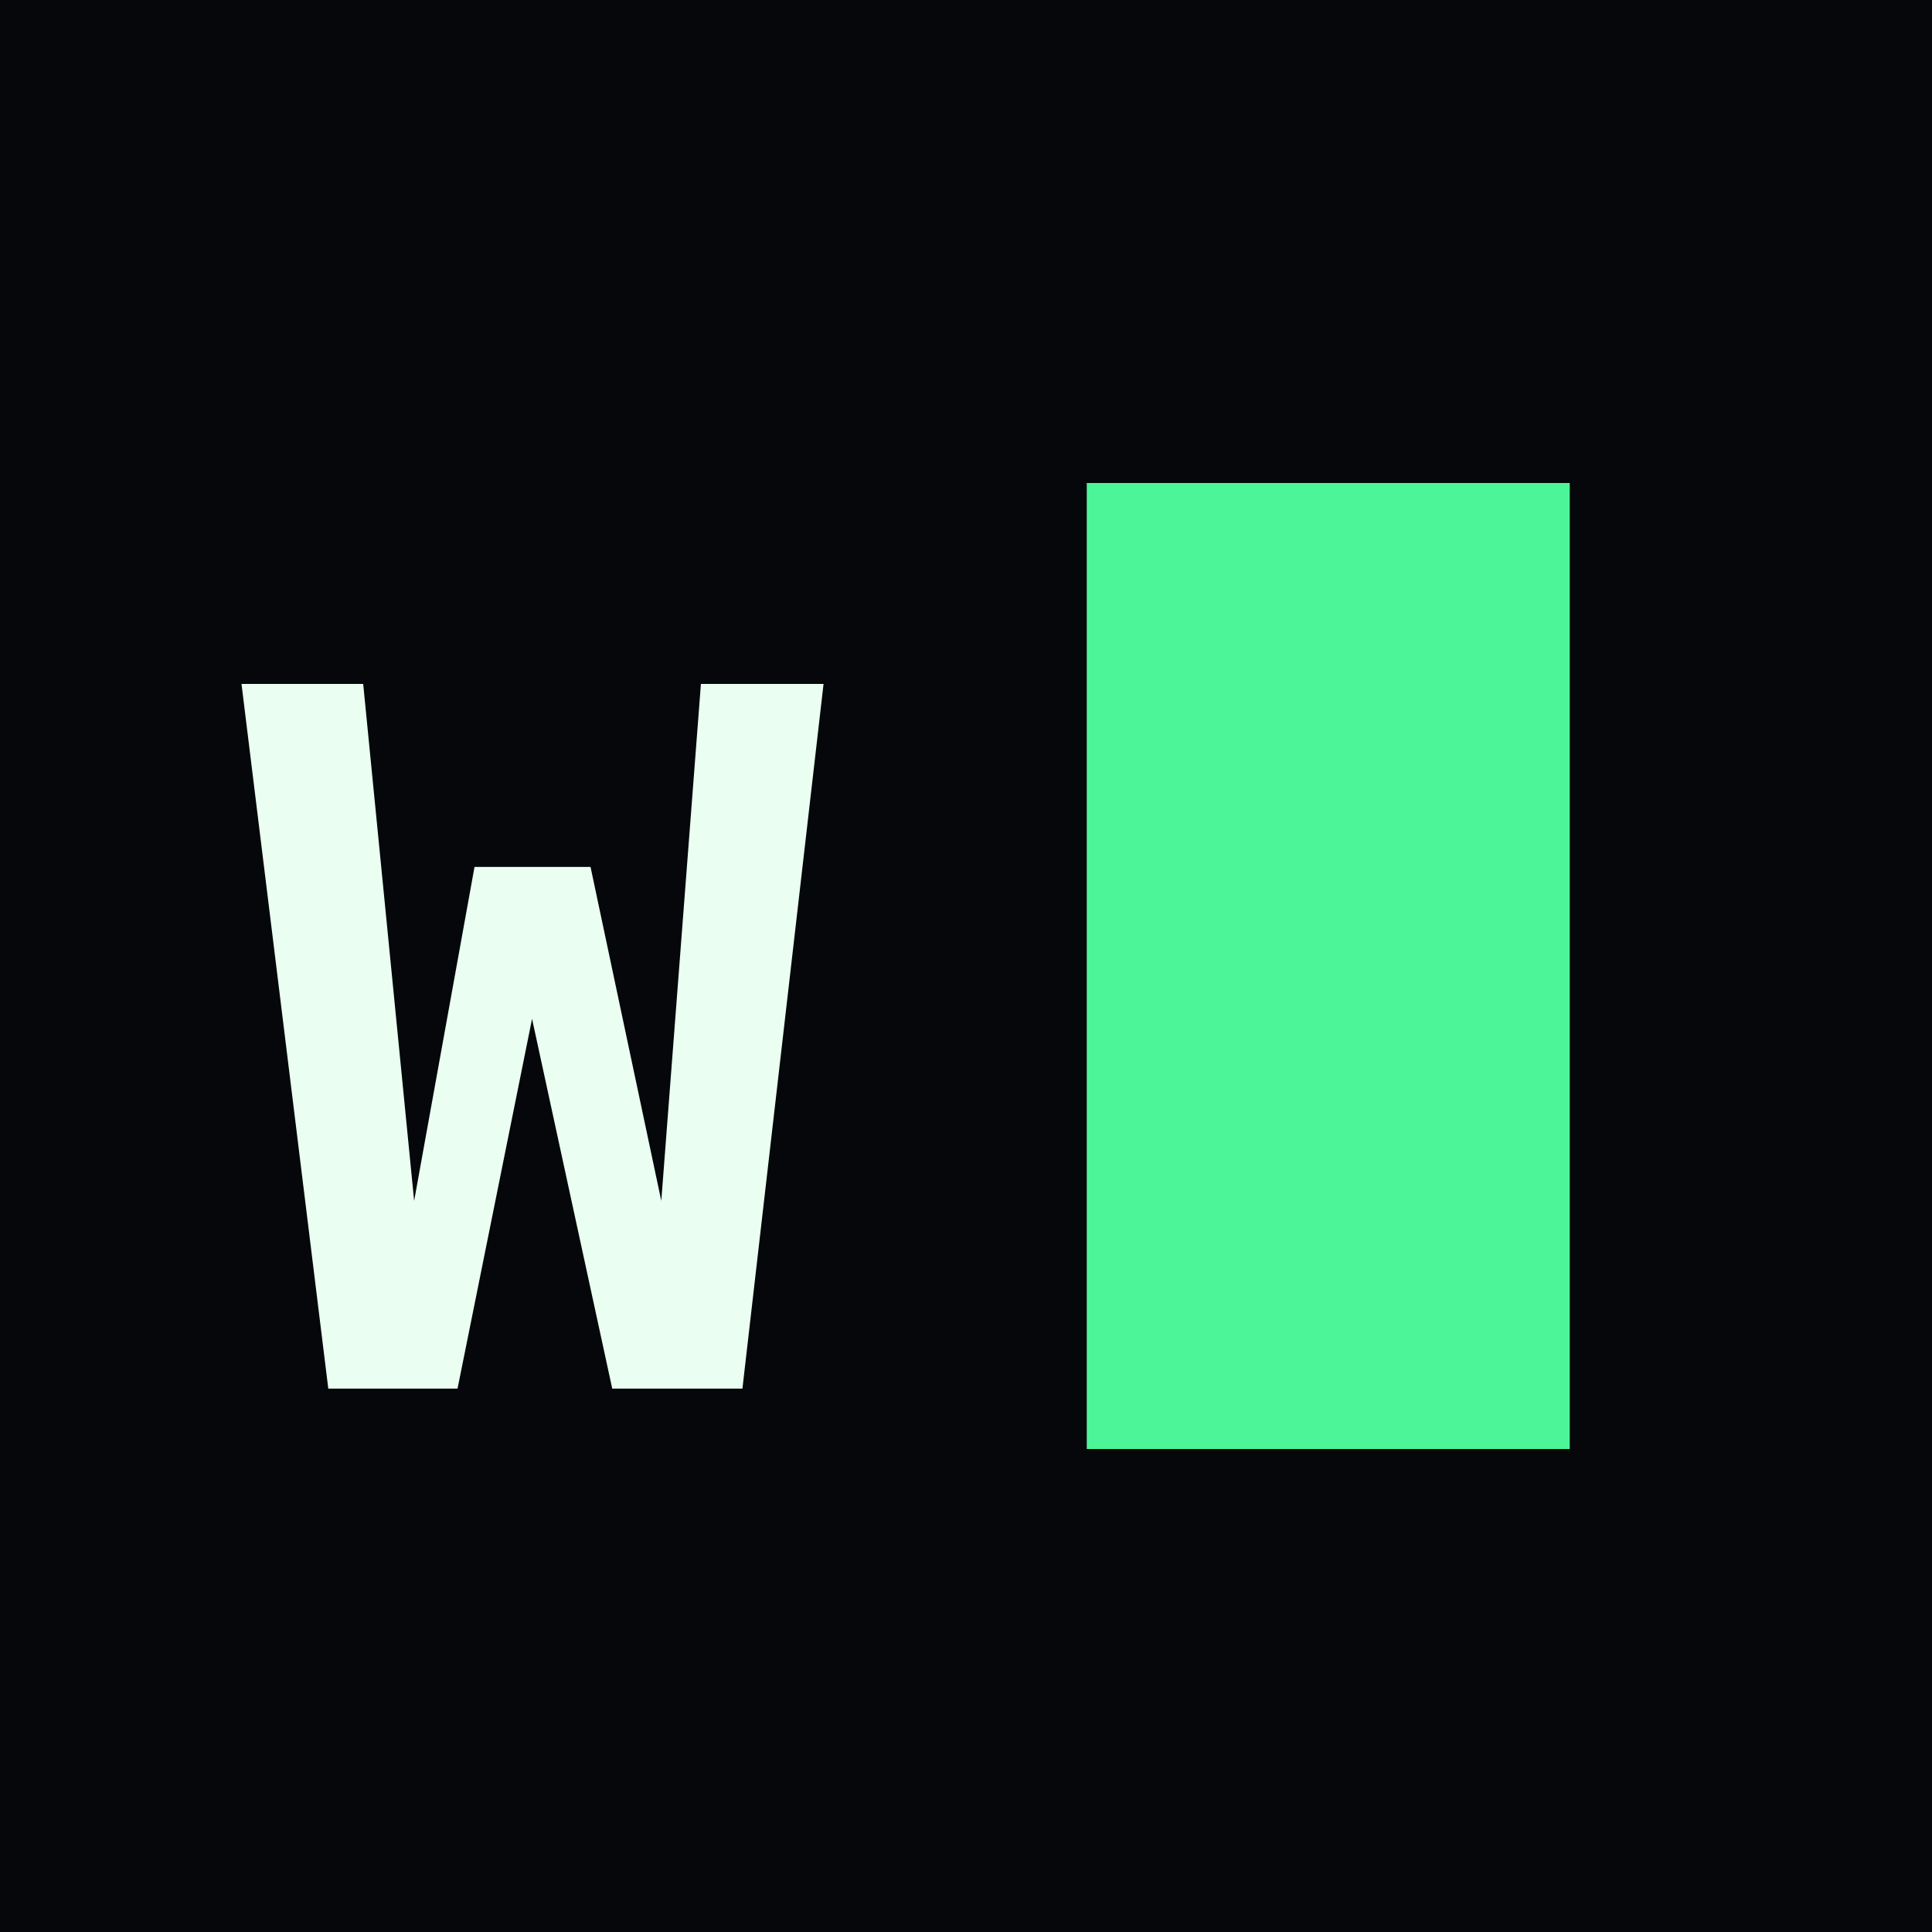
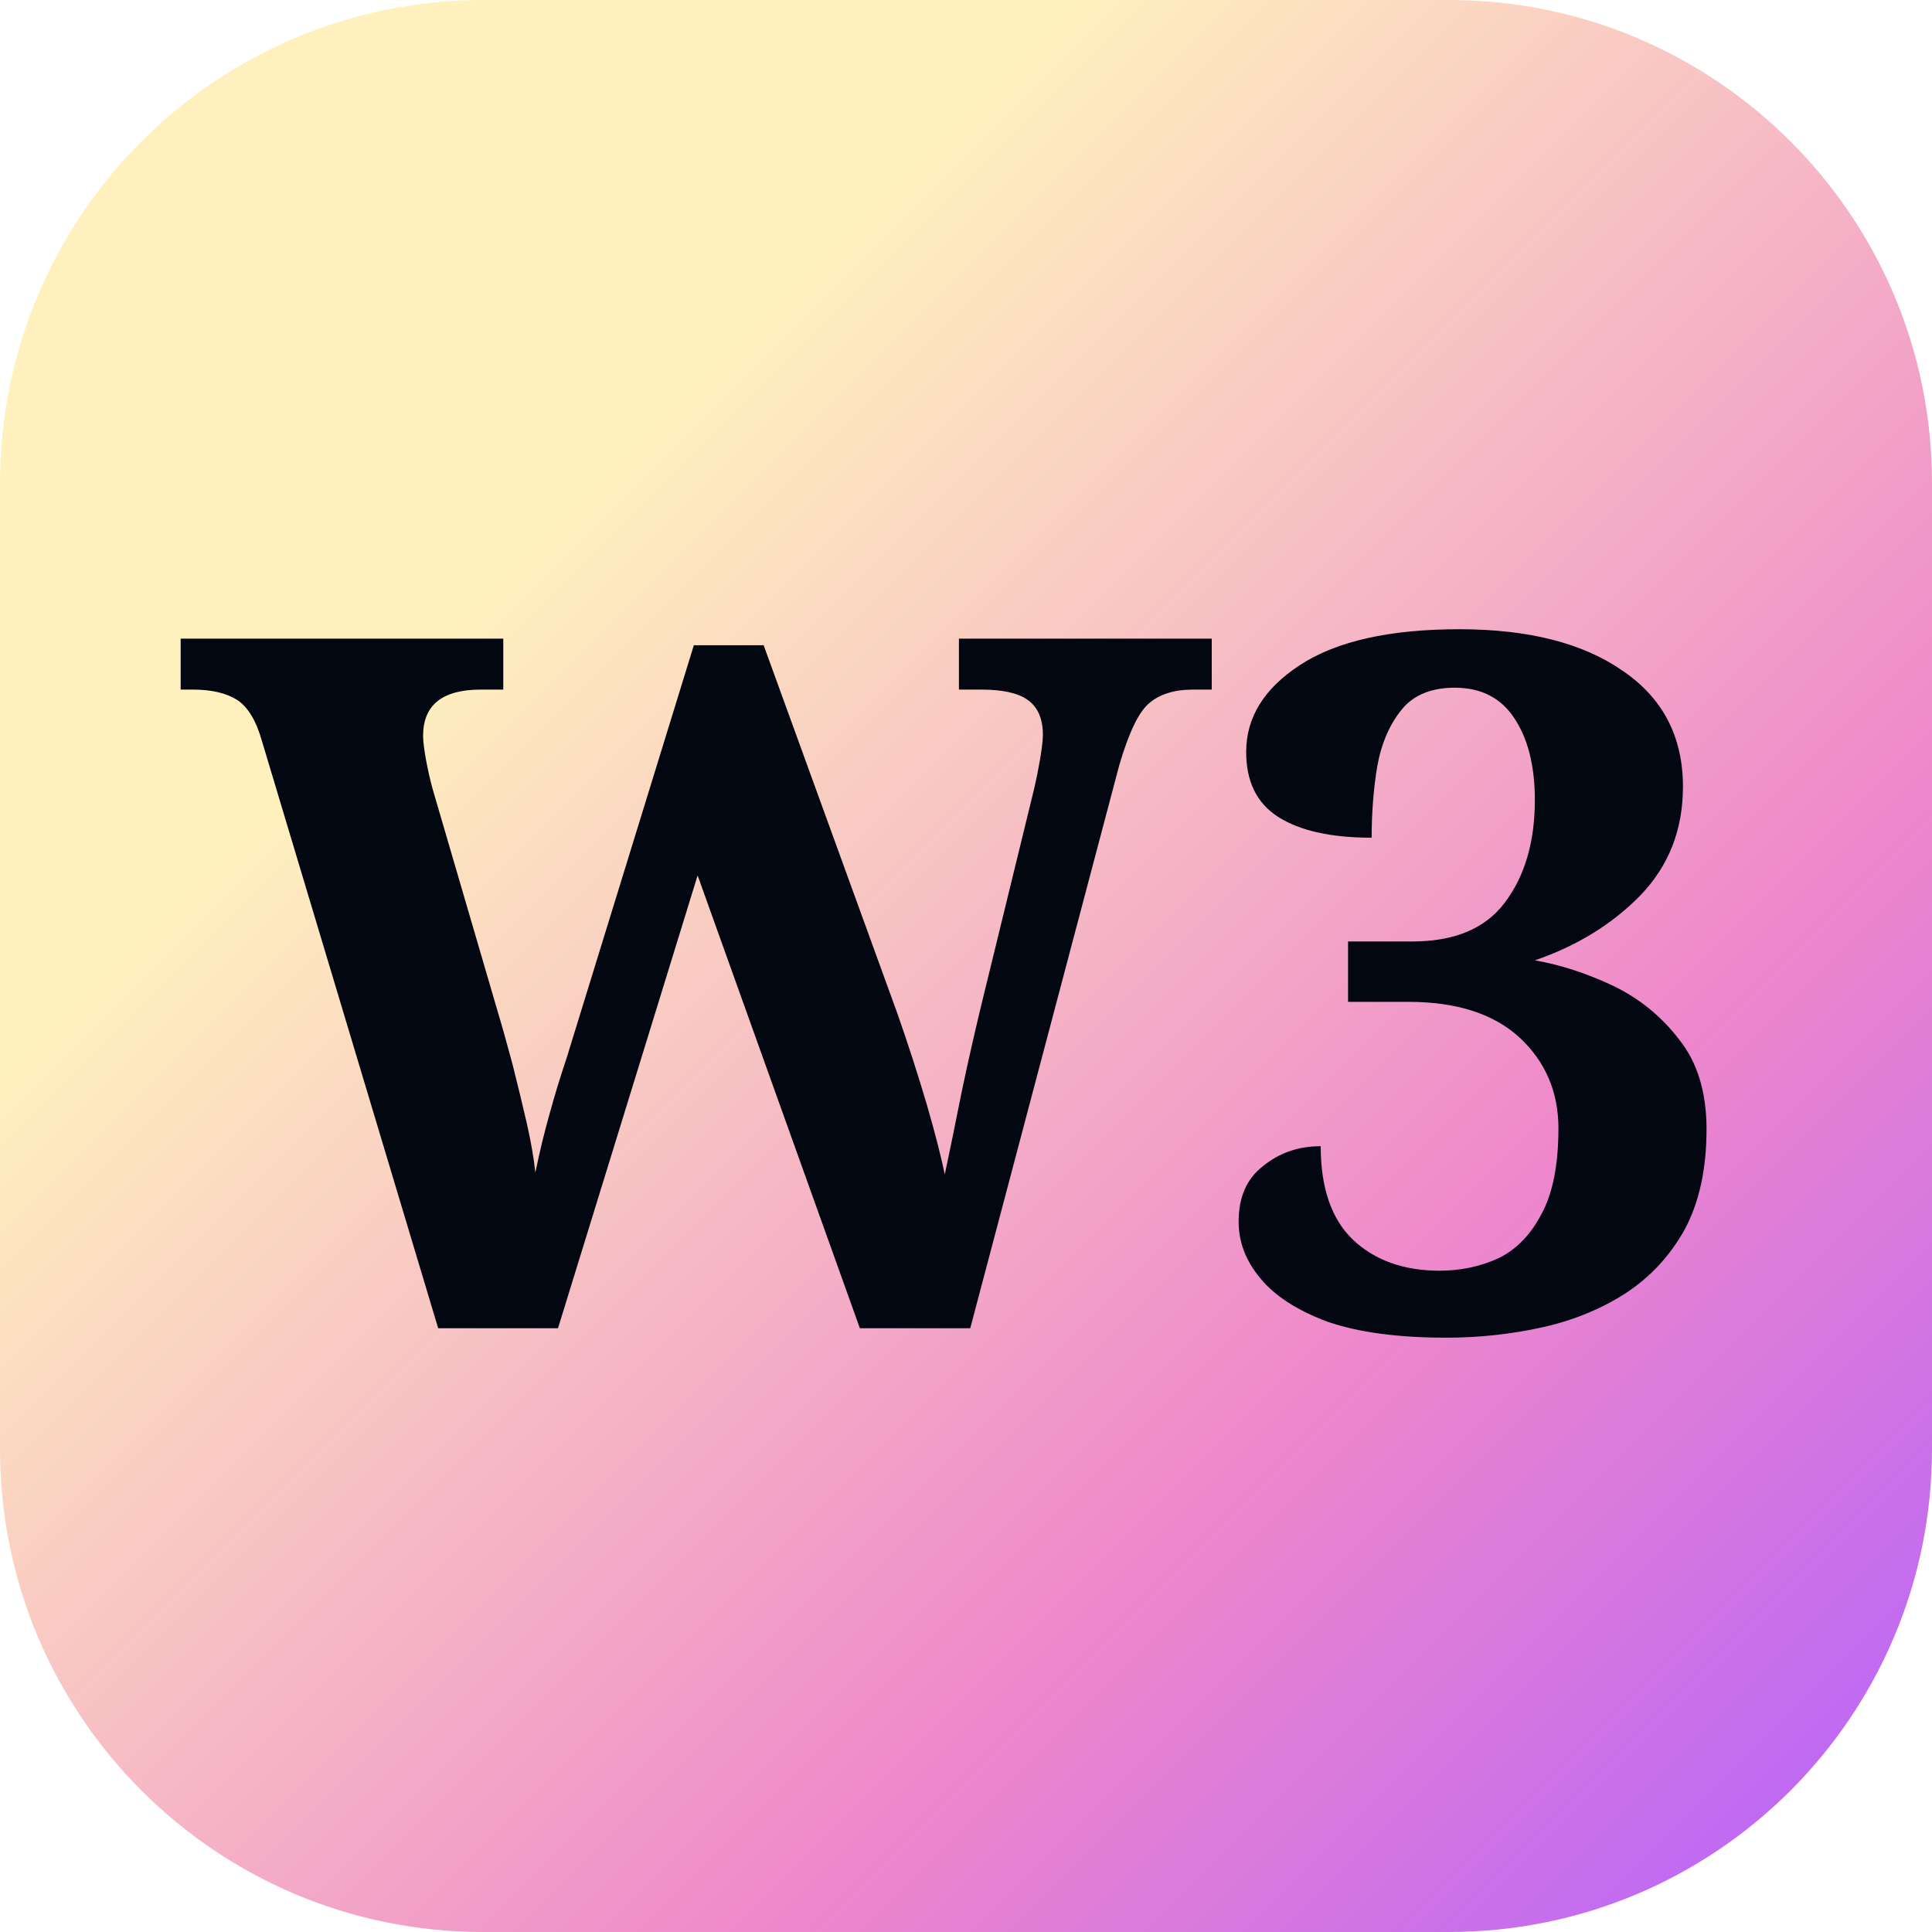
<svg xmlns="http://www.w3.org/2000/svg" viewBox="0 0 32 32">
-   <rect width="32" height="32" fill="#05070a" />
-   <rect x="18" y="8" width="8" height="16" fill="#4cf598" />
-   <text x="4" y="23" font-family="monospace" font-size="16" font-weight="700" fill="#eafff2">W</text>
+   <defs>
+     <linearGradient id="g" x1="0" y1="0" x2="1" y2="1">
+       <stop offset=".28" stop-color="#fff1be" />
+       <stop offset=".7" stop-color="#ee87cb" />
+       <stop offset="1" stop-color="#b060ff" />
+     </linearGradient>
+   </defs>
+   <rect width="32" height="32" rx="8" fill="url(#g)" />
+   <text x="16" y="22" text-anchor="middle" font-family="Georgia, serif" font-size="16" font-weight="700" fill="#030712">W3</text>
</svg>
